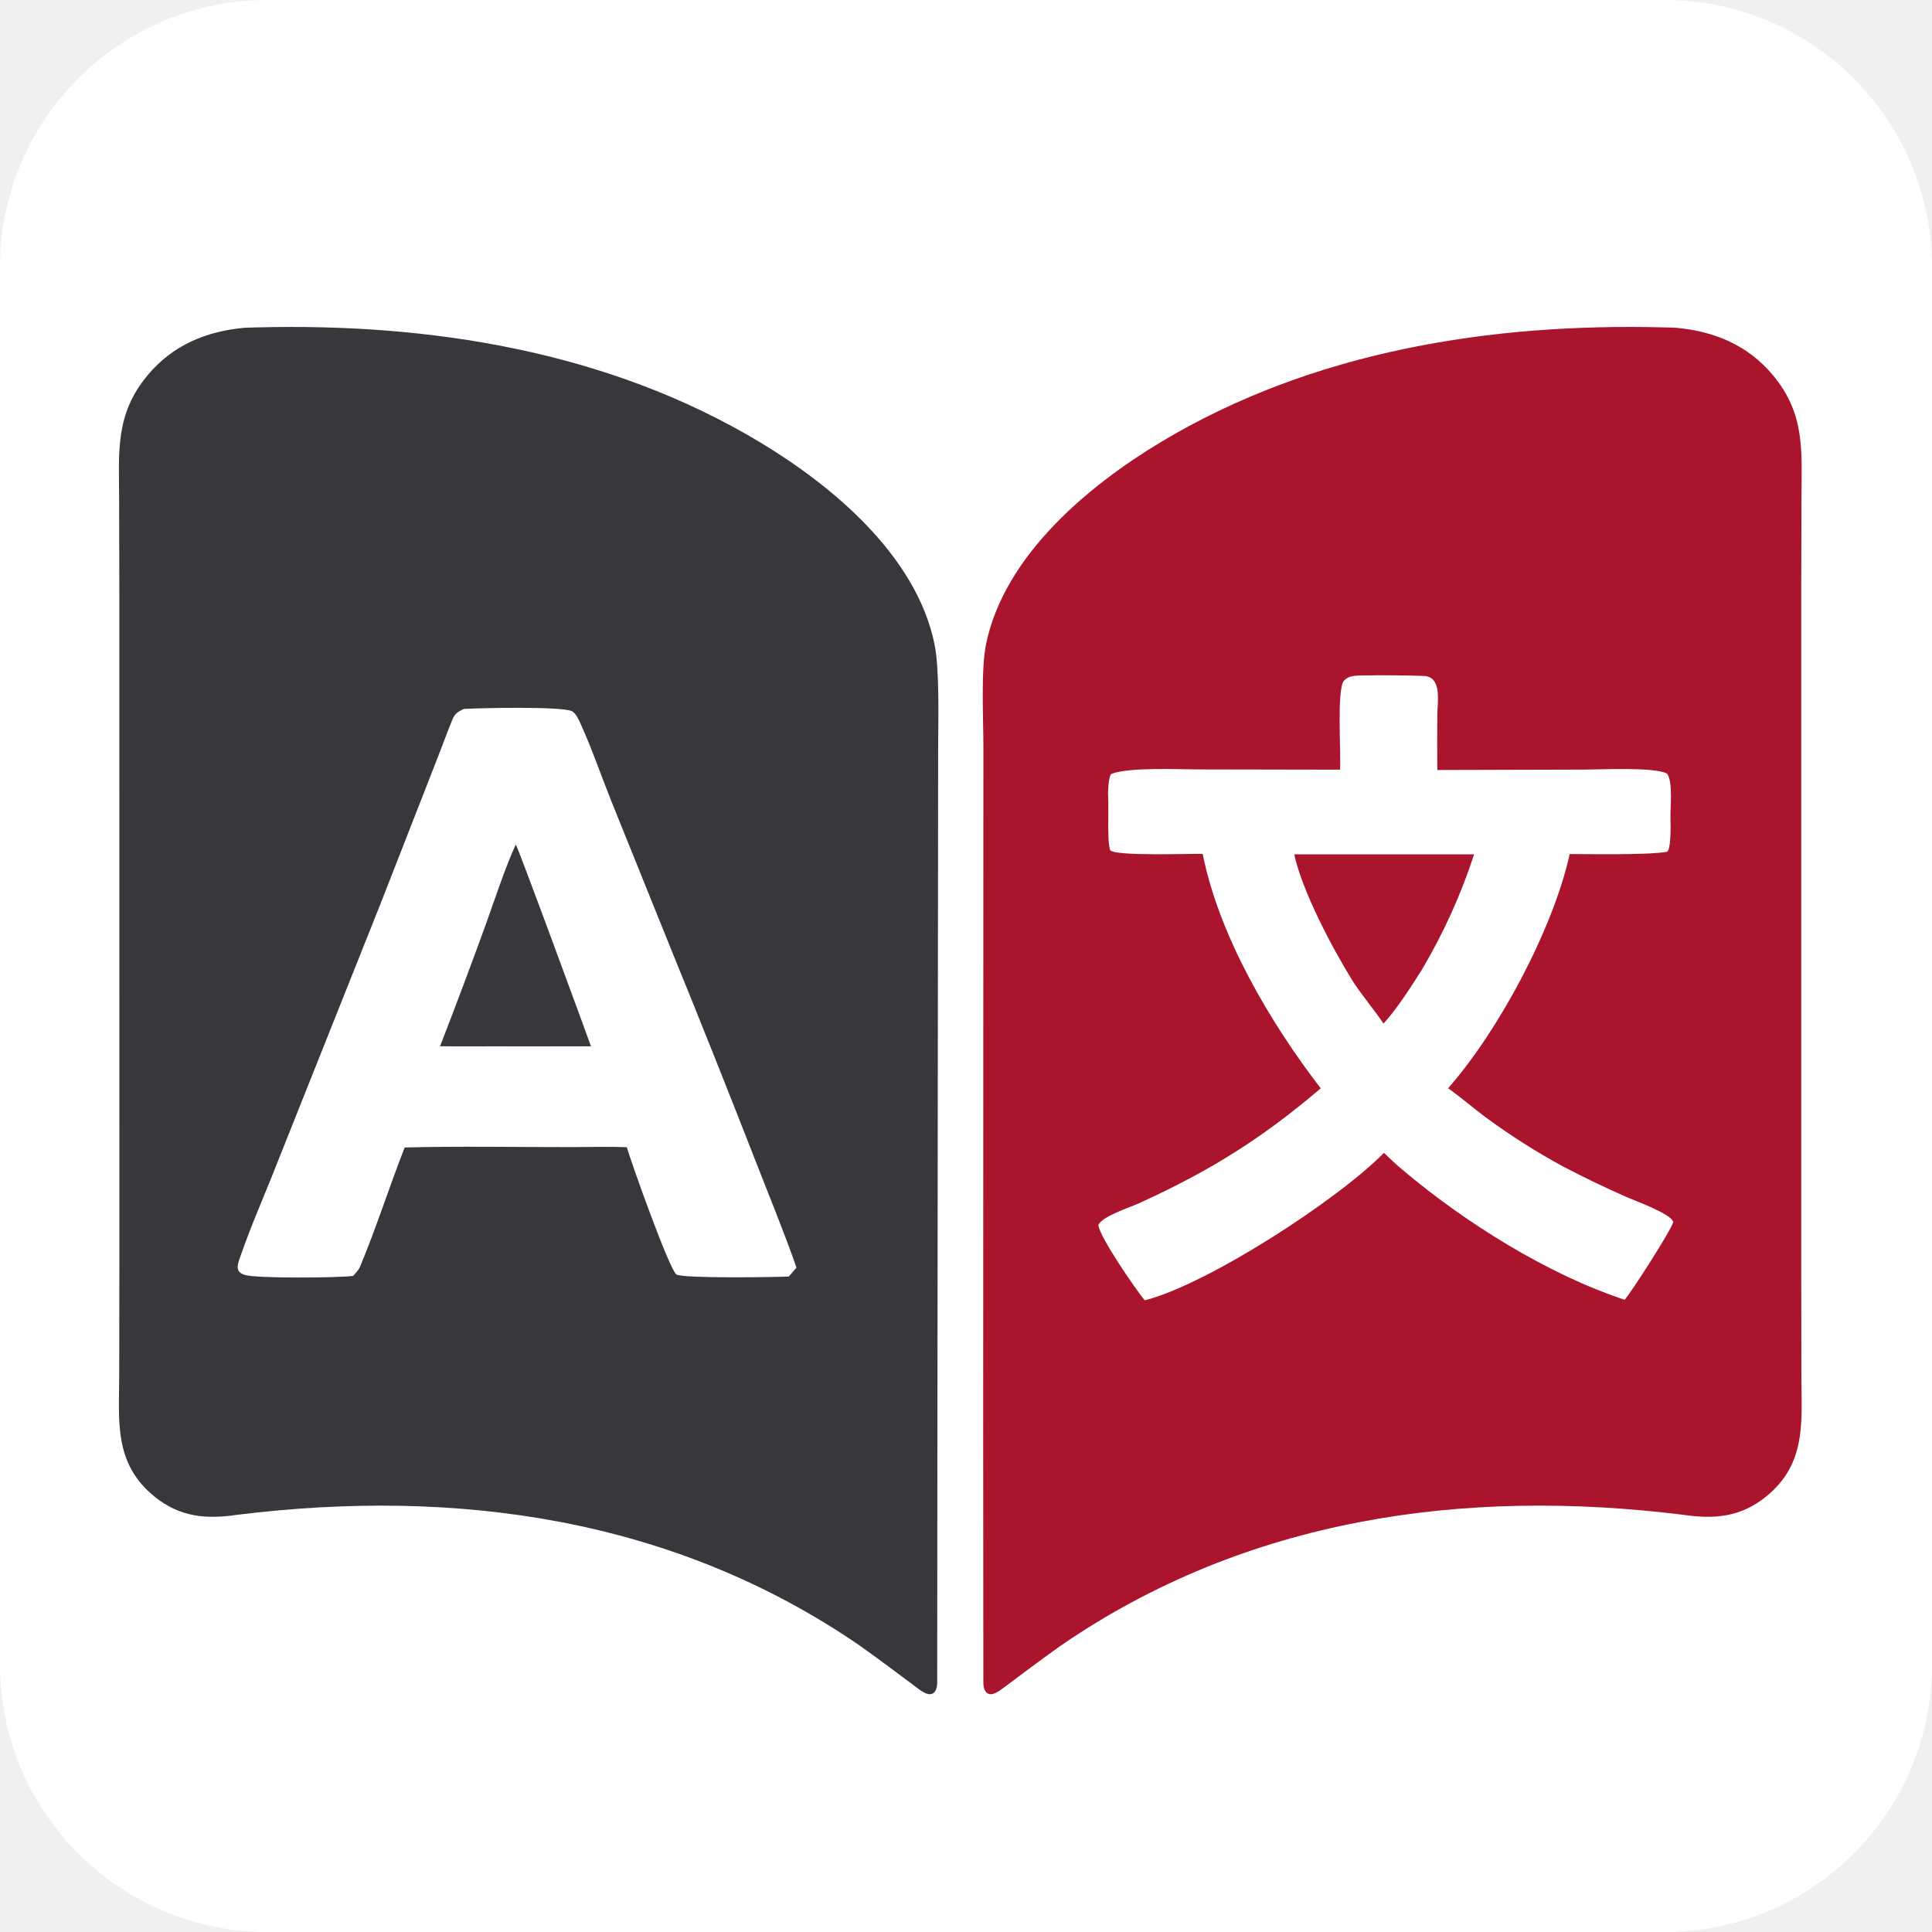
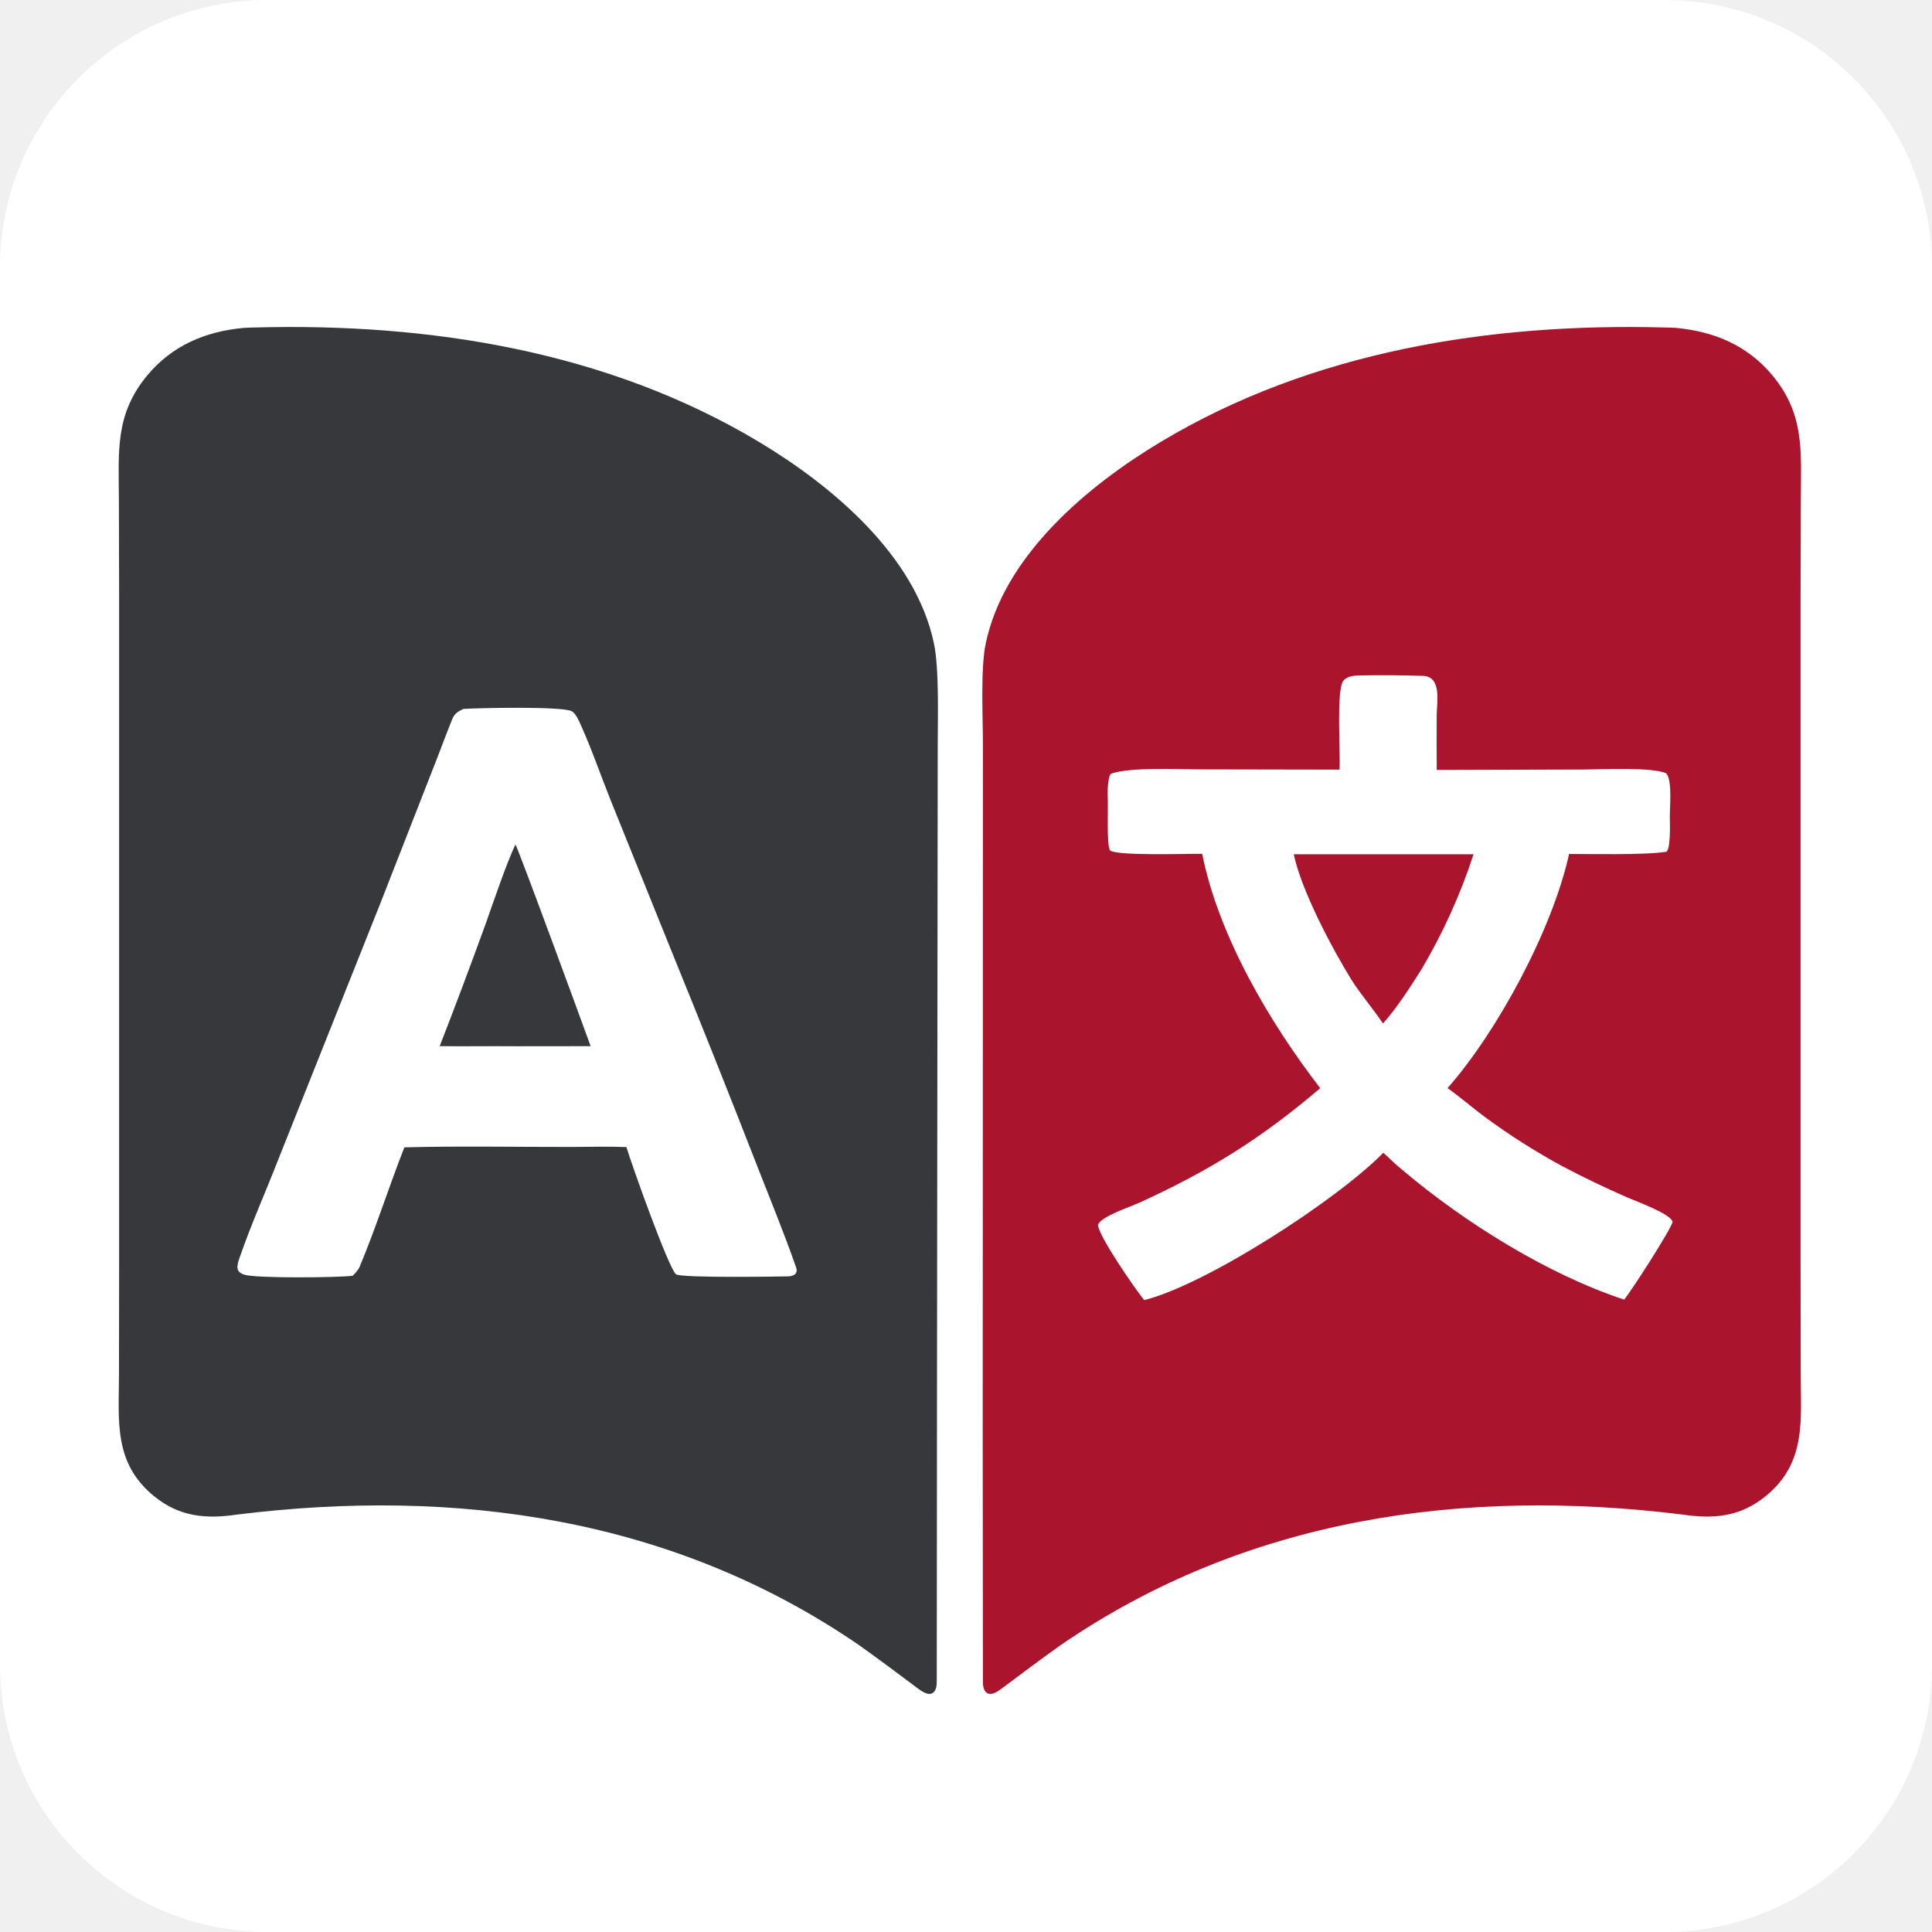
<svg xmlns="http://www.w3.org/2000/svg" width="65" height="65" viewBox="0 0 65 65" fill="none">
-   <g clip-path="url(#clip0_39_110)">
-     <rect width="65" height="65" rx="9" fill="white" />
-     <path d="M56.402 11.029C56.277 11.02 56.138 11.02 56.011 11.016C50.164 10.86 44.163 11.809 39.061 14.87C36.623 16.333 33.792 18.686 33.176 21.665C32.999 22.522 33.084 24.15 33.085 25.083L33.078 48.201L33.082 54.296C33.083 55.072 33.084 56.075 33.084 56.605C33.084 56.761 33.122 56.919 33.237 56.978C33.353 57.037 33.509 56.974 33.715 56.82C34.237 56.429 35.05 55.819 35.683 55.369C41.943 51.066 49.247 50.052 56.618 50.962C57.663 51.117 58.554 51.049 59.411 50.356C60.803 49.231 60.606 47.811 60.605 46.221L60.6 42.517L60.6 19.922L60.608 16.791C60.614 15.182 60.743 13.939 59.651 12.626C58.807 11.612 57.679 11.147 56.402 11.029Z" fill="white" />
-     <path d="M8.213 11.029C8.338 11.02 8.477 11.02 8.604 11.016C14.451 10.86 20.453 11.809 25.554 14.87C27.993 16.333 30.824 18.686 31.439 21.665C31.616 22.522 31.564 24.222 31.563 25.155L31.538 48.201L31.533 54.296C31.532 55.072 31.531 56.075 31.531 56.605C31.531 56.761 31.494 56.919 31.378 56.978C31.262 57.037 31.106 56.974 30.9 56.82C30.379 56.429 29.565 55.819 28.932 55.369C22.672 51.066 15.369 50.052 7.997 50.962C6.952 51.117 6.062 51.049 5.205 50.356C3.812 49.231 4.01 47.811 4.011 46.221L4.016 42.517L4.015 19.922L4.008 16.791C4.002 15.182 3.872 13.939 4.965 12.626C5.808 11.612 6.936 11.147 8.213 11.029Z" fill="white" />
-     <path d="M56.065 9.017L56.063 9.018L56.547 9.034L56.567 9.036L56.587 9.037C58.257 9.192 59.929 9.833 61.188 11.347C62.837 13.328 62.613 15.41 62.607 16.798L62.601 19.927L62.6 42.518L62.605 46.218V46.22C62.605 47.375 62.945 49.89 60.876 51.735L60.668 51.911C59.22 53.082 57.692 53.134 56.373 52.945V52.947C49.346 52.08 42.583 53.064 36.841 57C36.233 57.432 35.441 58.025 34.914 58.42C34.75 58.542 34.468 58.739 34.103 58.866C33.71 59.004 33.037 59.12 32.332 58.762C32.324 58.758 32.316 58.752 32.308 58.748C32.299 58.752 32.291 58.758 32.283 58.762C31.578 59.12 30.905 59.004 30.512 58.866C30.147 58.739 29.865 58.542 29.701 58.42C29.437 58.222 29.107 57.975 28.768 57.724L27.773 56.999C22.032 53.064 15.269 52.08 8.242 52.947L8.241 52.945C7.006 53.122 5.587 53.088 4.223 52.12L3.947 51.911C1.648 50.053 2.01 47.413 2.011 46.22V46.218L2.016 42.518V19.927L2.008 16.798C2.003 15.41 1.779 13.328 3.428 11.347C4.688 9.833 6.358 9.192 8.028 9.037L8.049 9.036L8.068 9.034C8.254 9.021 8.491 9.019 8.551 9.018V9.017C14.626 8.855 21.045 9.832 26.583 13.155C27.902 13.947 29.377 15.007 30.628 16.319C31.242 16.964 31.825 17.695 32.308 18.507C32.79 17.695 33.373 16.964 33.987 16.319C35.238 15.007 36.713 13.947 38.032 13.155C43.57 9.832 49.989 8.855 56.065 9.017Z" stroke="white" stroke-width="4" />
-     <path d="M56.402 11.029C56.277 11.02 56.138 11.02 56.011 11.016C50.164 10.86 44.163 11.809 39.061 14.87C36.623 16.333 33.792 18.686 33.176 21.665C32.999 22.522 33.084 24.15 33.085 25.083L33.078 48.201L33.082 54.296C33.083 55.072 33.084 56.075 33.084 56.605C33.084 56.761 33.122 56.919 33.237 56.978C33.353 57.037 33.509 56.974 33.715 56.82C34.237 56.429 35.05 55.819 35.683 55.369C41.943 51.066 49.247 50.052 56.618 50.962C57.663 51.117 58.554 51.049 59.411 50.356C60.803 49.231 60.606 47.811 60.605 46.221L60.6 42.517L60.6 19.922L60.608 16.791C60.614 15.182 60.743 13.939 59.651 12.626C58.807 11.612 57.679 11.147 56.402 11.029Z" fill="#AA142D" />
-     <path d="M45.826 22.725C46.508 22.713 47.215 22.719 47.895 22.741C48.53 22.762 48.36 23.619 48.356 24.053C48.351 24.671 48.352 25.288 48.357 25.906L53.311 25.892C53.889 25.891 55.627 25.799 56.082 26.024C56.296 26.273 56.188 27.229 56.201 27.562C56.209 27.758 56.223 28.633 56.074 28.659C55.4 28.775 53.387 28.732 52.811 28.734C52.253 31.259 50.419 34.683 48.72 36.613C49.126 36.9 49.572 37.283 49.982 37.589C50.81 38.199 51.678 38.751 52.58 39.241C53.293 39.615 54.019 39.964 54.756 40.287C55.033 40.409 56.244 40.844 56.294 41.118C56.212 41.413 54.896 43.452 54.663 43.73C52.081 42.88 49.296 41.137 47.217 39.382C46.985 39.193 46.778 38.992 46.56 38.787C45.016 40.366 40.612 43.222 38.511 43.748C38.206 43.373 37.003 41.635 36.954 41.221C37.04 40.936 38.02 40.62 38.355 40.467C40.714 39.389 42.462 38.3 44.435 36.615C42.74 34.417 41.015 31.499 40.463 28.728C39.998 28.719 37.562 28.809 37.355 28.609C37.241 28.365 37.307 27.144 37.283 26.797C37.27 26.684 37.291 26.072 37.404 26.031C38.033 25.803 39.714 25.887 40.298 25.886L45.084 25.895C45.123 25.361 44.964 23.163 45.221 22.895C45.385 22.723 45.607 22.732 45.826 22.725Z" fill="white" />
-     <path d="M43.544 28.744L49.595 28.743C49.154 30.096 48.566 31.396 47.841 32.618C47.481 33.19 46.997 33.944 46.547 34.438C46.244 33.982 45.757 33.407 45.485 32.966C44.816 31.882 43.804 29.965 43.544 28.744Z" fill="#AA142D" />
-     <path d="M8.213 11.029C8.338 11.02 8.477 11.02 8.604 11.016C14.451 10.86 20.453 11.809 25.554 14.87C27.993 16.333 30.824 18.686 31.439 21.665C31.616 22.522 31.564 24.222 31.563 25.155L31.538 48.201L31.533 54.296C31.532 55.072 31.531 56.075 31.531 56.605C31.531 56.761 31.494 56.919 31.378 56.978C31.262 57.037 31.106 56.974 30.9 56.82C30.379 56.429 29.565 55.819 28.932 55.369C22.672 51.066 15.369 50.052 7.997 50.962C6.952 51.117 6.062 51.049 5.205 50.356C3.812 49.231 4.01 47.811 4.011 46.221L4.016 42.517L4.015 19.922L4.008 16.791C4.002 15.182 3.872 13.939 4.965 12.626C5.808 11.612 6.936 11.147 8.213 11.029Z" fill="#37383C" />
-     <path d="M15.601 23.852C16.169 23.818 18.874 23.761 19.235 23.925C19.38 23.991 19.486 24.247 19.551 24.391C19.921 25.209 20.22 26.083 20.554 26.919L22.583 31.95C23.566 34.358 24.529 36.775 25.474 39.199C25.92 40.343 26.395 41.49 26.797 42.648L26.538 42.948C26.03 42.971 22.935 43.015 22.756 42.877C22.508 42.685 21.244 39.13 21.088 38.597C20.507 38.573 19.86 38.59 19.274 38.593C17.428 38.596 15.448 38.557 13.614 38.606C13.094 39.936 12.659 41.313 12.107 42.631C12.069 42.725 11.949 42.852 11.88 42.926C11.41 42.993 8.616 43.017 8.233 42.892C8.153 42.866 8.05 42.819 8.017 42.736C7.96 42.593 8.042 42.402 8.09 42.263C8.46 41.192 8.933 40.14 9.344 39.083L12.821 30.359L14.619 25.759C14.823 25.246 15.015 24.714 15.223 24.202C15.303 24.005 15.419 23.94 15.601 23.852Z" fill="white" />
-     <path d="M17.352 28.414C17.424 28.485 19.688 34.656 19.883 35.202L17.393 35.204C16.53 35.197 15.669 35.212 14.805 35.2C15.334 33.838 15.848 32.469 16.347 31.094C16.612 30.353 17.028 29.105 17.352 28.414Z" fill="#37383C" />
+   <rect width="65" height="65" rx="9" fill="white" />
+   <g transform="translate(2.214 9.233) scale(0.8844)">
+     <path d="M61.248 2.033C61.106 2.022 60.949 2.022 60.806 2.018C54.196 1.842 47.412 2.914 41.645 6.375C38.888 8.029 35.688 10.688 34.992 14.056C34.792 15.025 34.889 16.865 34.889 17.92L34.881 44.053L34.886 50.943C34.887 51.82 34.889 52.955 34.889 53.554C34.889 53.729 34.931 53.909 35.062 53.975C35.193 54.042 35.368 53.971 35.601 53.796C36.191 53.354 37.111 52.664 37.826 52.156C44.903 47.292 53.159 46.146 61.492 47.175C62.673 47.35 63.68 47.272 64.649 46.489C66.223 45.217 65.999 43.612 65.998 41.814L65.993 37.628L65.993 12.085L66.002 8.546C66.009 6.728 66.155 5.322 64.92 3.838C63.966 2.692 62.691 2.166 61.248 2.033Z" fill="#AA142D" />
+     <path d="M49.292 15.254C50.063 15.241 50.862 15.247 51.632 15.272C52.349 15.296 52.157 16.265 52.152 16.756C52.147 17.454 52.147 18.152 52.153 18.85L57.754 18.834C58.406 18.833 60.372 18.729 60.886 18.983C61.128 19.265 61.006 20.346 61.02 20.723C61.029 20.944 61.045 21.933 60.877 21.962C60.115 22.094 57.839 22.044 57.188 22.046C56.557 24.901 54.484 28.772 52.563 30.954C53.023 31.278 53.526 31.712 53.99 32.057C54.926 32.746 55.908 33.37 56.927 33.924C57.733 34.348 58.553 34.742 59.387 35.107C59.7 35.245 61.069 35.737 61.125 36.046C61.033 36.38 59.546 38.684 59.282 38.999C56.363 38.038 53.215 36.068 50.864 34.083C50.602 33.87 50.368 33.643 50.122 33.411C48.377 35.196 43.399 38.424 41.023 39.019C40.679 38.595 39.318 36.631 39.263 36.163C39.36 35.84 40.468 35.483 40.847 35.31C43.513 34.092 45.49 32.86 47.72 30.956C45.803 28.471 43.854 25.172 43.229 22.041C42.704 22.03 39.951 22.131 39.717 21.905C39.587 21.63 39.663 20.25 39.634 19.857C39.62 19.729 39.644 19.037 39.771 18.991C40.483 18.734 42.383 18.828 43.044 18.828L48.453 18.838C48.498 18.234 48.318 15.749 48.608 15.446C48.794 15.252 49.045 15.262 49.292 15.254Z" fill="white" />
+     <path d="M46.713 22.058L53.553 22.057C53.054 23.587 52.39 25.056 51.57 26.438C51.163 27.084 50.615 27.937 50.107 28.495C49.764 27.979 49.214 27.329 48.907 26.831C48.151 25.606 47.006 23.439 46.713 22.058Z" fill="#AA142D" />
+     <path d="M6.773 2.033C6.915 2.022 7.072 2.022 7.215 2.018C13.825 1.842 20.609 2.914 26.376 6.375C29.133 8.029 32.333 10.688 33.029 14.056C33.229 15.025 33.169 16.947 33.169 18.001L33.14 44.053L33.135 50.943C33.134 51.82 33.132 52.955 33.132 53.554C33.132 53.729 33.09 53.909 32.959 53.975C32.828 54.042 32.652 53.971 32.42 53.796C31.83 53.354 30.91 52.664 30.195 52.156C23.118 47.292 14.862 46.146 6.529 47.175C5.348 47.35 4.341 47.272 3.372 46.489C1.798 45.217 2.021 43.612 2.023 41.814L2.028 37.628L2.028 12.085L2.019 8.546C2.012 6.728 1.866 5.322 3.101 3.838C4.055 2.692 5.33 2.166 6.773 2.033Z" fill="#37383C" />
+     <path d="M15.125 16.528C15.766 16.49 18.825 16.426 19.233 16.611C19.397 16.686 19.517 16.974 19.59 17.137C20.008 18.062 20.346 19.05 20.724 19.995L23.018 25.682C24.128 28.405 25.218 31.137 26.286 33.877C26.79 35.17 27.327 36.467 27.782 37.776C27.899 38.115 27.488 38.115 27.488 38.115C27.488 38.115 23.415 38.191 23.213 38.035C22.932 37.817 21.503 33.799 21.327 33.197C20.671 33.169 19.939 33.188 19.276 33.192C17.19 33.195 14.952 33.152 12.879 33.207C12.29 34.71 11.799 36.267 11.175 37.757C11.132 37.863 10.997 38.007 10.919 38.09C10.387 38.166 7.229 38.193 6.795 38.052C6.705 38.023 6.589 37.969 6.551 37.876C6.487 37.714 6.58 37.498 6.634 37.341C7.052 36.13 7.587 34.94 8.052 33.746L11.982 23.884L14.015 18.684C14.246 18.104 14.462 17.503 14.698 16.924C14.788 16.701 14.919 16.628 15.125 16.528Z" fill="white" />
+     <path d="M17.104 21.686C17.185 21.765 19.745 28.741 19.965 29.358L17.15 29.361C16.175 29.353 15.202 29.369 14.224 29.357C14.823 27.817 15.404 26.269 15.968 24.715C16.268 23.877 16.737 22.466 17.104 21.686Z" fill="#37383C" />
  </g>
-   <defs>
-     <clipPath id="clip0_39_110">
-       <rect width="65" height="65" rx="9" fill="white" />
-     </clipPath>
-   </defs>
</svg>
